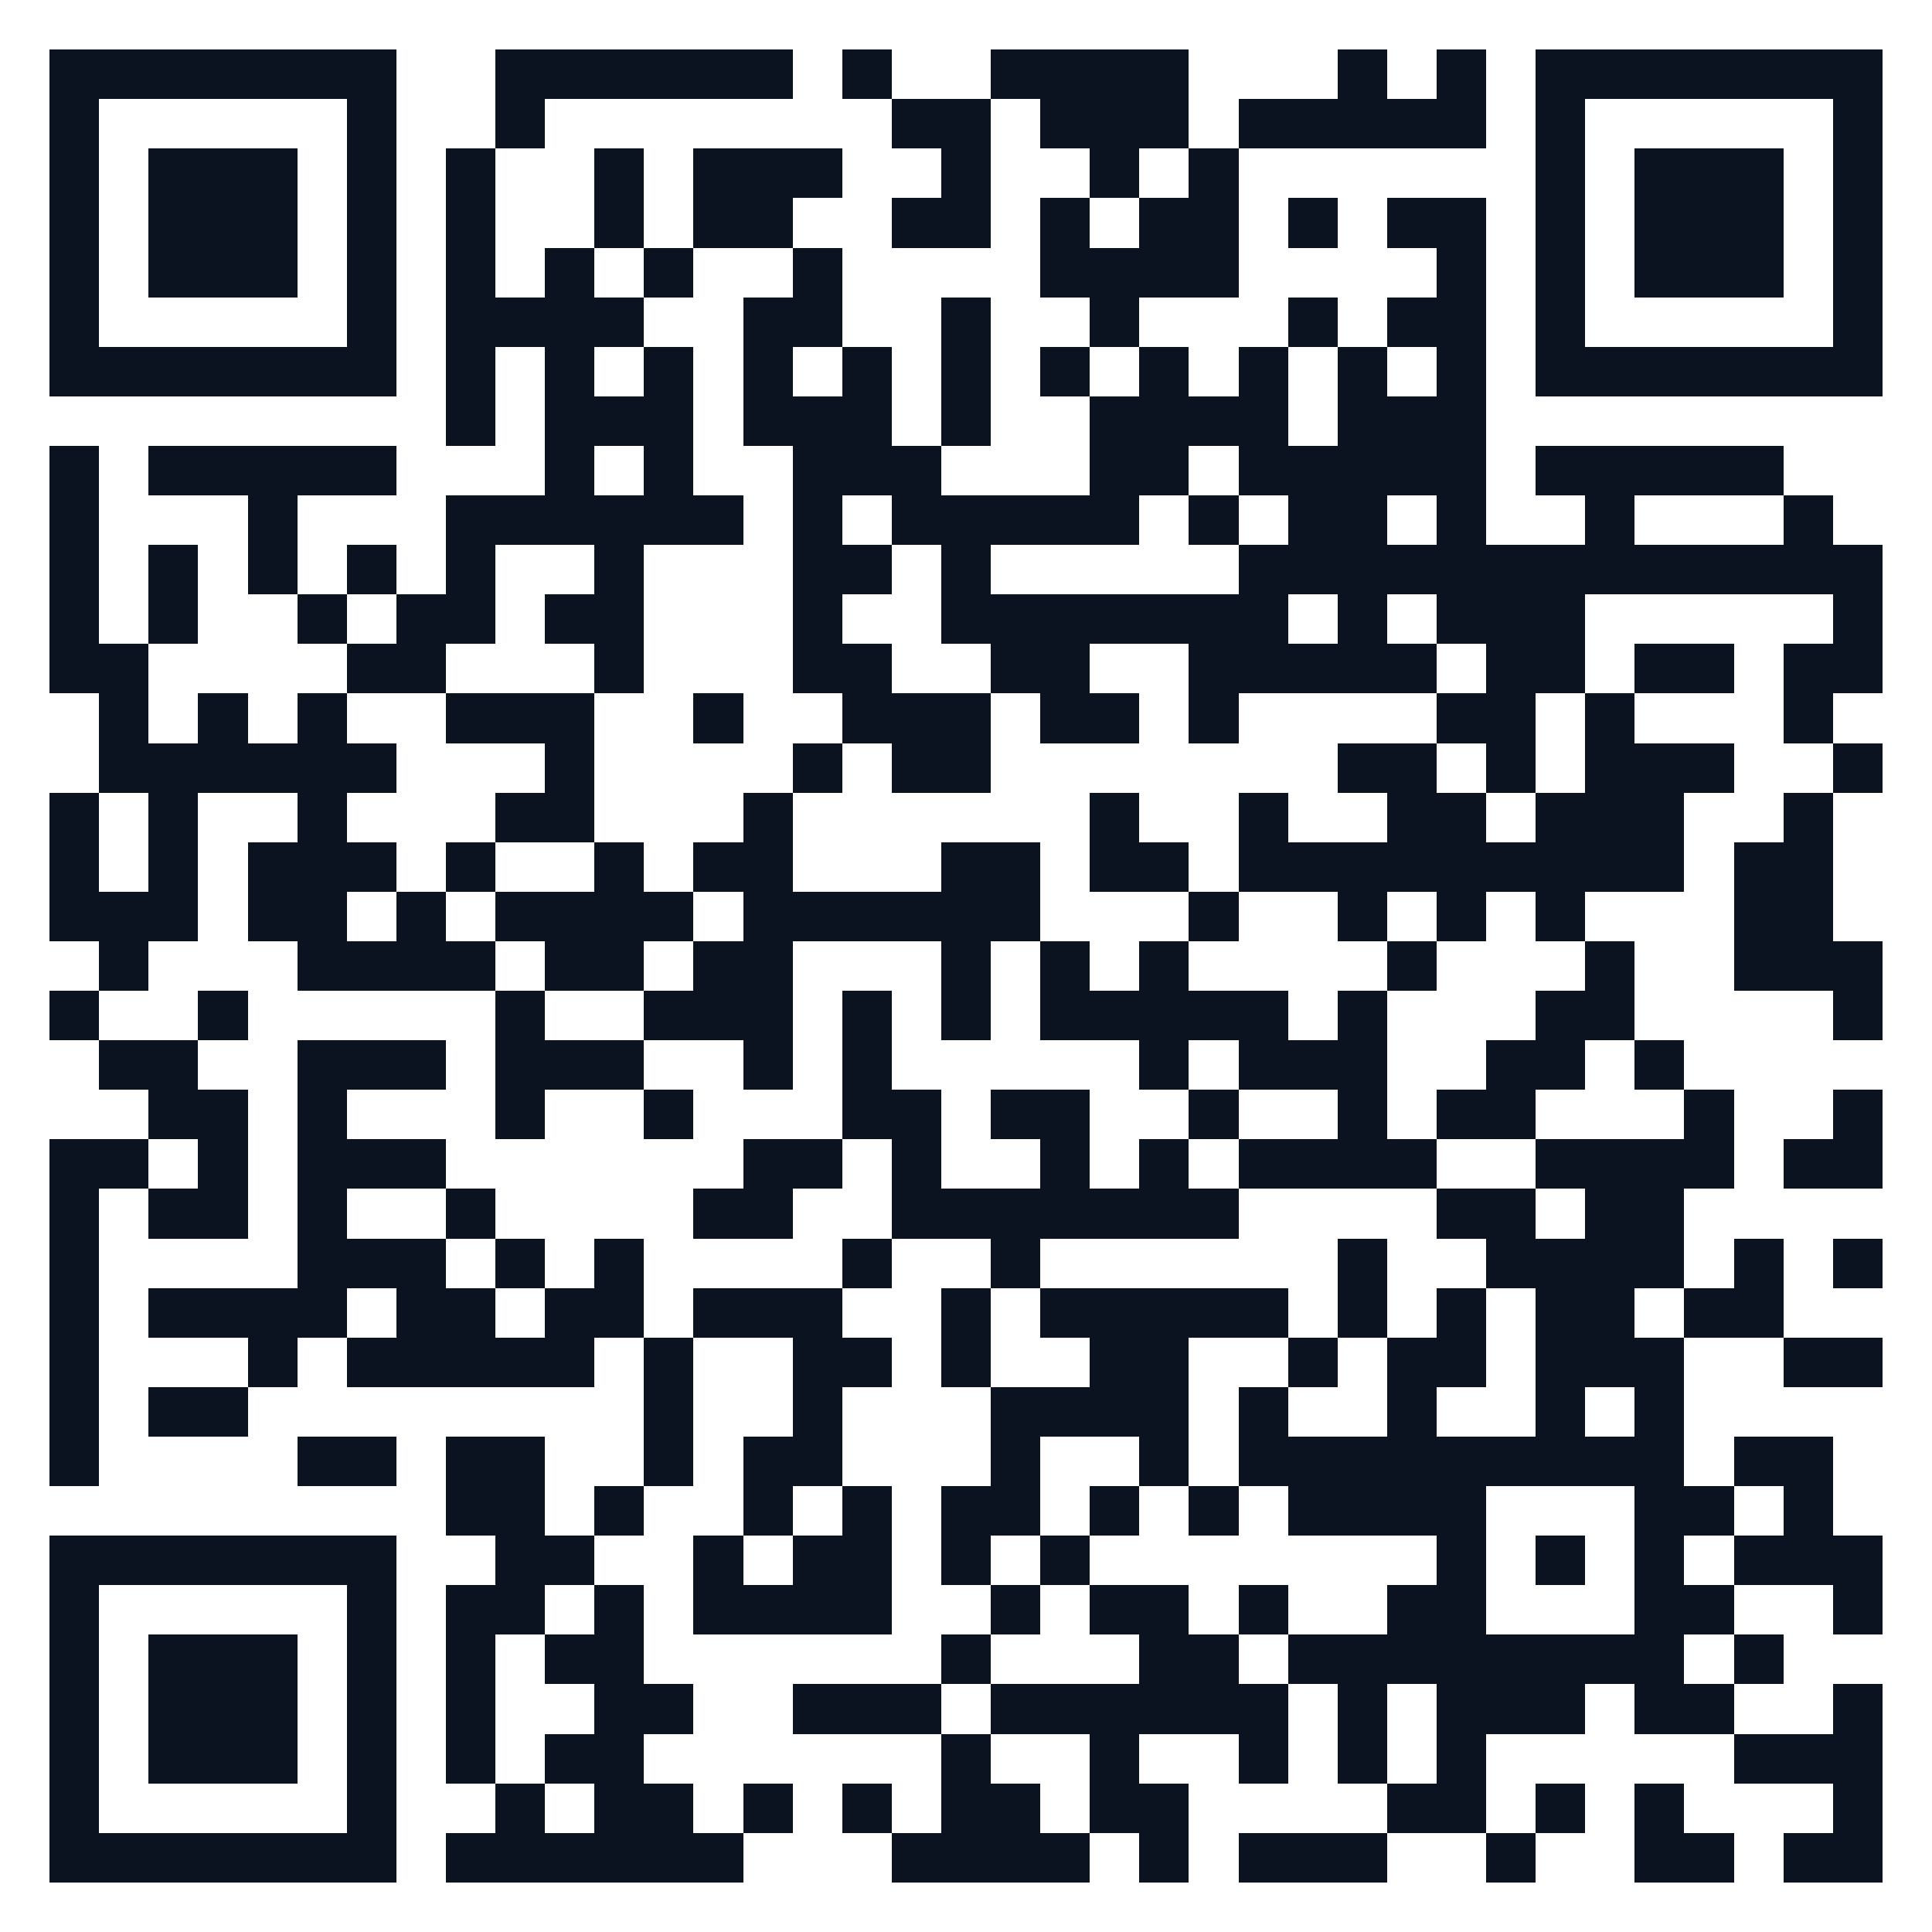
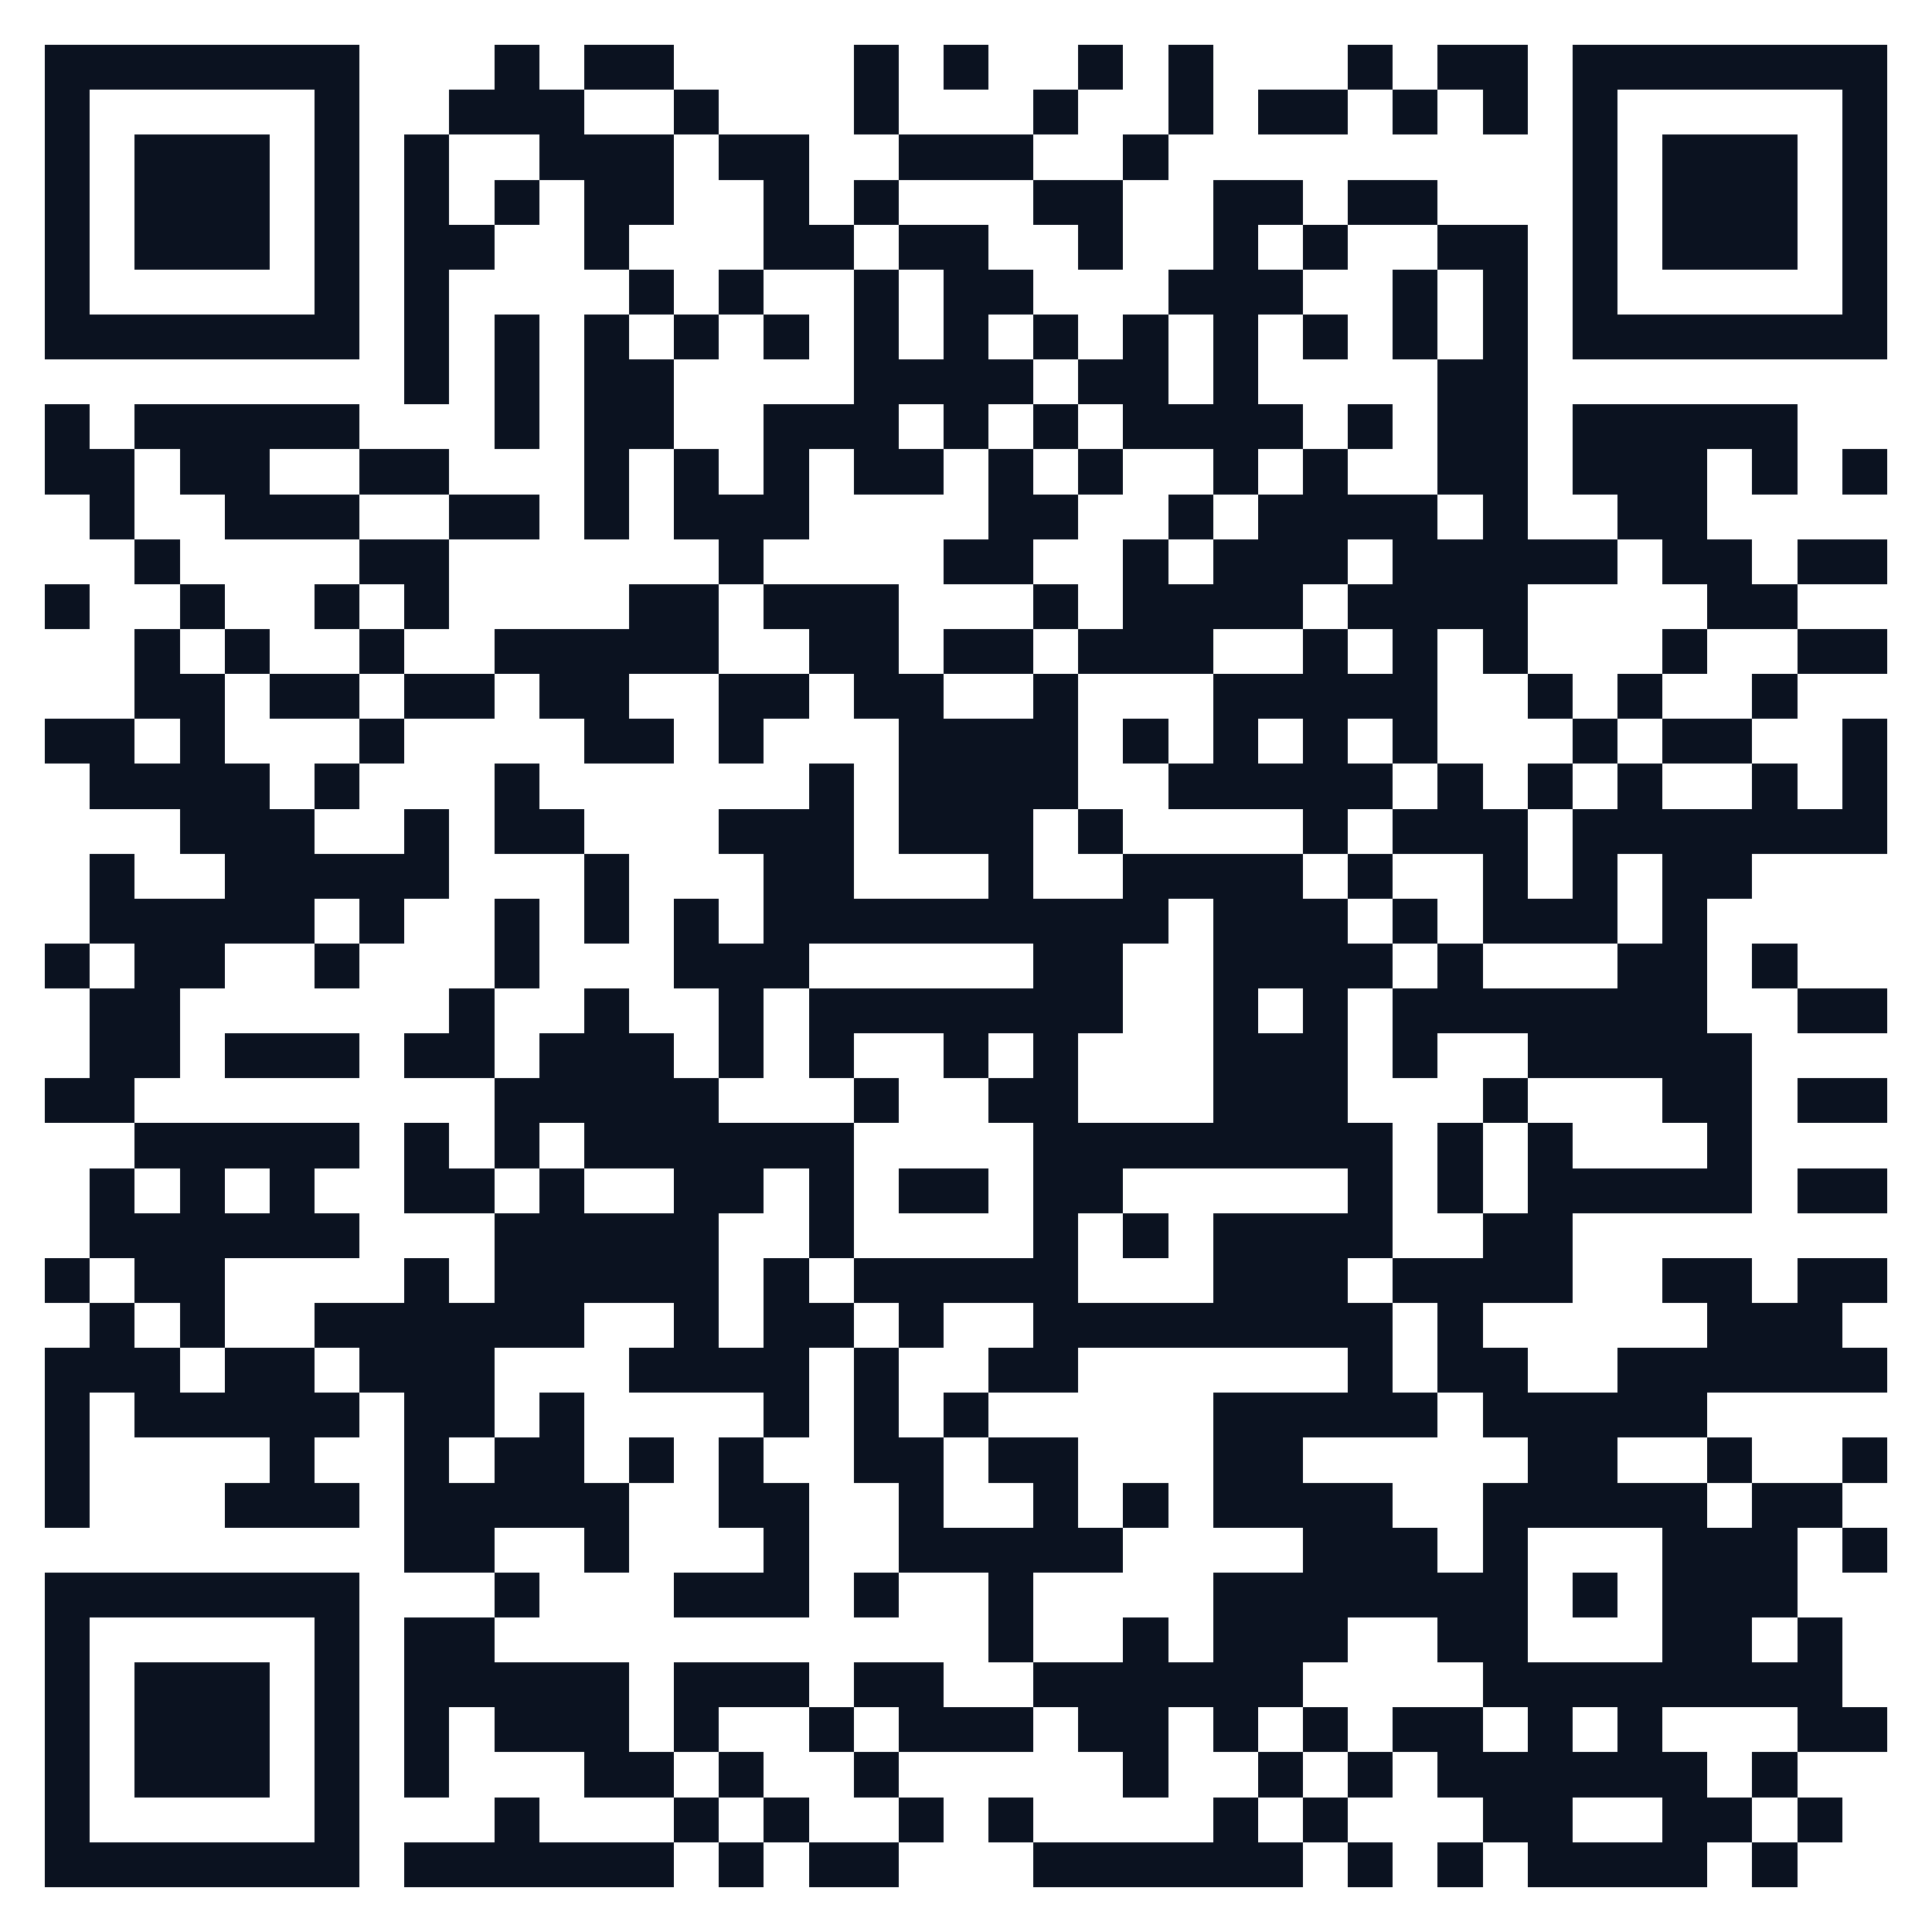
- <svg xmlns="http://www.w3.org/2000/svg" viewBox="0 0 39 39" shape-rendering="crispEdges">
-   <path stroke="#0B1220" d="M1 1.5h7m2 0h6m1 0h1m2 0h4m3 0h1m1 0h1m1 0h7M1 2.5h1m5 0h1m2 0h1m7 0h2m1 0h3m1 0h5m1 0h1m5 0h1M1 3.5h1m1 0h3m1 0h1m1 0h1m2 0h1m1 0h3m2 0h1m2 0h1m1 0h1m6 0h1m1 0h3m1 0h1M1 4.5h1m1 0h3m1 0h1m1 0h1m2 0h1m1 0h2m2 0h2m1 0h1m1 0h2m1 0h1m1 0h2m1 0h1m1 0h3m1 0h1M1 5.5h1m1 0h3m1 0h1m1 0h1m1 0h1m1 0h1m2 0h1m4 0h4m4 0h1m1 0h1m1 0h3m1 0h1M1 6.5h1m5 0h1m1 0h4m2 0h2m2 0h1m2 0h1m3 0h1m1 0h2m1 0h1m5 0h1M1 7.5h7m1 0h1m1 0h1m1 0h1m1 0h1m1 0h1m1 0h1m1 0h1m1 0h1m1 0h1m1 0h1m1 0h1m1 0h7M9 8.5h1m1 0h3m1 0h3m1 0h1m2 0h4m1 0h3M1 9.5h1m1 0h5m3 0h1m1 0h1m2 0h3m3 0h2m1 0h5m1 0h5M1 10.5h1m3 0h1m3 0h6m1 0h1m1 0h5m1 0h1m1 0h2m1 0h1m2 0h1m3 0h1M1 11.5h1m1 0h1m1 0h1m1 0h1m1 0h1m2 0h1m3 0h2m1 0h1m5 0h13M1 12.5h1m1 0h1m2 0h1m1 0h2m1 0h2m3 0h1m2 0h7m1 0h1m1 0h3m5 0h1M1 13.5h2m4 0h2m3 0h1m3 0h2m2 0h2m2 0h5m1 0h2m1 0h2m1 0h2M2 14.5h1m1 0h1m1 0h1m2 0h3m2 0h1m2 0h3m1 0h2m1 0h1m4 0h2m1 0h1m3 0h1M2 15.5h6m3 0h1m4 0h1m1 0h2m7 0h2m1 0h1m1 0h3m2 0h1M1 16.5h1m1 0h1m2 0h1m3 0h2m3 0h1m6 0h1m2 0h1m2 0h2m1 0h3m2 0h1M1 17.5h1m1 0h1m1 0h3m1 0h1m2 0h1m1 0h2m3 0h2m1 0h2m1 0h9m1 0h2M1 18.5h3m1 0h2m1 0h1m1 0h4m1 0h6m3 0h1m2 0h1m1 0h1m1 0h1m3 0h2M2 19.5h1m3 0h4m1 0h2m1 0h2m3 0h1m1 0h1m1 0h1m4 0h1m3 0h1m2 0h3M1 20.5h1m2 0h1m5 0h1m2 0h3m1 0h1m1 0h1m1 0h5m1 0h1m3 0h2m4 0h1M2 21.5h2m2 0h3m1 0h3m2 0h1m1 0h1m5 0h1m1 0h3m2 0h2m1 0h1M3 22.5h2m1 0h1m3 0h1m2 0h1m3 0h2m1 0h2m2 0h1m2 0h1m1 0h2m3 0h1m2 0h1M1 23.5h2m1 0h1m1 0h3m6 0h2m1 0h1m2 0h1m1 0h1m1 0h4m2 0h4m1 0h2M1 24.5h1m1 0h2m1 0h1m2 0h1m4 0h2m2 0h7m4 0h2m1 0h2M1 25.5h1m4 0h3m1 0h1m1 0h1m4 0h1m2 0h1m6 0h1m2 0h4m1 0h1m1 0h1M1 26.5h1m1 0h4m1 0h2m1 0h2m1 0h3m2 0h1m1 0h5m1 0h1m1 0h1m1 0h2m1 0h2M1 27.5h1m3 0h1m1 0h5m1 0h1m2 0h2m1 0h1m2 0h2m2 0h1m1 0h2m1 0h3m2 0h2M1 28.5h1m1 0h2m8 0h1m2 0h1m3 0h4m1 0h1m2 0h1m2 0h1m1 0h1M1 29.5h1m4 0h2m1 0h2m2 0h1m1 0h2m3 0h1m2 0h1m1 0h9m1 0h2M9 30.5h2m1 0h1m2 0h1m1 0h1m1 0h2m1 0h1m1 0h1m1 0h4m3 0h2m1 0h1M1 31.5h7m2 0h2m2 0h1m1 0h2m1 0h1m1 0h1m7 0h1m1 0h1m1 0h1m1 0h3M1 32.5h1m5 0h1m1 0h2m1 0h1m1 0h4m2 0h1m1 0h2m1 0h1m2 0h2m3 0h2m2 0h1M1 33.5h1m1 0h3m1 0h1m1 0h1m1 0h2m6 0h1m3 0h2m1 0h8m1 0h1M1 34.5h1m1 0h3m1 0h1m1 0h1m2 0h2m2 0h3m1 0h6m1 0h1m1 0h3m1 0h2m2 0h1M1 35.5h1m1 0h3m1 0h1m1 0h1m1 0h2m6 0h1m2 0h1m2 0h1m1 0h1m1 0h1m5 0h3M1 36.5h1m5 0h1m2 0h1m1 0h2m1 0h1m1 0h1m1 0h2m1 0h2m4 0h2m1 0h1m1 0h1m3 0h1M1 37.5h7m1 0h6m3 0h4m1 0h1m1 0h3m2 0h1m2 0h2m1 0h2" />
+ <svg xmlns="http://www.w3.org/2000/svg" viewBox="0 0 43 43" shape-rendering="crispEdges">
+   <path stroke="#0B1220" d="M1 1.5h7m3 0h1m1 0h2m4 0h1m1 0h1m2 0h1m1 0h1m3 0h1m1 0h2m1 0h7M1 2.5h1m5 0h1m2 0h3m2 0h1m3 0h1m3 0h1m2 0h1m1 0h2m1 0h1m1 0h1m1 0h1m5 0h1M1 3.5h1m1 0h3m1 0h1m1 0h1m2 0h3m1 0h2m2 0h3m2 0h1m9 0h1m1 0h3m1 0h1M1 4.5h1m1 0h3m1 0h1m1 0h1m1 0h1m1 0h2m2 0h1m1 0h1m3 0h2m2 0h2m1 0h2m3 0h1m1 0h3m1 0h1M1 5.5h1m1 0h3m1 0h1m1 0h2m2 0h1m3 0h2m1 0h2m2 0h1m2 0h1m1 0h1m2 0h2m1 0h1m1 0h3m1 0h1M1 6.5h1m5 0h1m1 0h1m4 0h1m1 0h1m2 0h1m1 0h2m3 0h3m2 0h1m1 0h1m1 0h1m5 0h1M1 7.5h7m1 0h1m1 0h1m1 0h1m1 0h1m1 0h1m1 0h1m1 0h1m1 0h1m1 0h1m1 0h1m1 0h1m1 0h1m1 0h1m1 0h7M9 8.5h1m1 0h1m1 0h2m4 0h4m1 0h2m1 0h1m4 0h2M1 9.5h1m1 0h5m3 0h1m1 0h2m2 0h3m1 0h1m1 0h1m1 0h4m1 0h1m1 0h2m1 0h5M1 10.5h2m1 0h2m2 0h2m3 0h1m1 0h1m1 0h1m1 0h2m1 0h1m1 0h1m2 0h1m1 0h1m2 0h2m1 0h3m1 0h1m1 0h1M2 11.5h1m2 0h3m2 0h2m1 0h1m1 0h3m4 0h2m2 0h1m1 0h4m1 0h1m2 0h2M3 12.5h1m4 0h2m6 0h1m4 0h2m2 0h1m1 0h3m1 0h5m1 0h2m1 0h2M1 13.5h1m2 0h1m2 0h1m1 0h1m4 0h2m1 0h3m3 0h1m1 0h4m1 0h4m4 0h2M3 14.5h1m1 0h1m2 0h1m2 0h5m2 0h2m1 0h2m1 0h3m2 0h1m1 0h1m1 0h1m3 0h1m2 0h2M3 15.5h2m1 0h2m1 0h2m1 0h2m2 0h2m1 0h2m2 0h1m3 0h5m2 0h1m1 0h1m2 0h1M1 16.5h2m1 0h1m3 0h1m4 0h2m1 0h1m3 0h4m1 0h1m1 0h1m1 0h1m1 0h1m3 0h1m1 0h2m2 0h1M2 17.5h4m1 0h1m3 0h1m6 0h1m1 0h4m2 0h5m1 0h1m1 0h1m1 0h1m2 0h1m1 0h1M4 18.5h3m2 0h1m1 0h2m3 0h3m1 0h3m1 0h1m4 0h1m1 0h3m1 0h7M2 19.5h1m2 0h5m3 0h1m3 0h2m3 0h1m2 0h4m1 0h1m2 0h1m1 0h1m1 0h2M2 20.5h5m1 0h1m2 0h1m1 0h1m1 0h1m1 0h9m1 0h3m1 0h1m1 0h3m1 0h1M1 21.5h1m1 0h2m2 0h1m3 0h1m3 0h3m5 0h2m2 0h4m1 0h1m3 0h2m1 0h1M2 22.5h2m6 0h1m2 0h1m2 0h1m1 0h7m2 0h1m1 0h1m1 0h7m2 0h2M2 23.5h2m1 0h3m1 0h2m1 0h3m1 0h1m1 0h1m2 0h1m1 0h1m3 0h3m1 0h1m2 0h5M1 24.5h2m8 0h5m3 0h1m2 0h2m3 0h3m3 0h1m3 0h2m1 0h2M3 25.5h5m1 0h1m1 0h1m1 0h6m4 0h8m1 0h1m1 0h1m3 0h1M2 26.5h1m1 0h1m1 0h1m2 0h2m1 0h1m2 0h2m1 0h1m1 0h2m1 0h2m5 0h1m1 0h1m1 0h5m1 0h2M2 27.5h6m3 0h5m2 0h1m4 0h1m1 0h1m1 0h4m2 0h2M1 28.5h1m1 0h2m4 0h1m1 0h5m1 0h1m1 0h5m3 0h3m1 0h4m2 0h2m1 0h2M2 29.5h1m1 0h1m2 0h6m2 0h1m1 0h2m1 0h1m2 0h8m1 0h1m5 0h3M1 30.5h3m1 0h2m1 0h3m3 0h4m1 0h1m2 0h2m6 0h1m1 0h2m2 0h6M1 31.5h1m1 0h5m1 0h2m1 0h1m4 0h1m1 0h1m1 0h1m5 0h5m1 0h5M1 32.5h1m4 0h1m2 0h1m1 0h2m1 0h1m1 0h1m2 0h2m1 0h2m3 0h2m5 0h2m2 0h1m2 0h1M1 33.5h1m3 0h3m1 0h5m2 0h2m2 0h1m2 0h1m1 0h1m1 0h4m2 0h5m1 0h2M9 34.5h2m2 0h1m3 0h1m2 0h5m4 0h3m1 0h1m3 0h3m1 0h1M1 35.5h7m3 0h1m3 0h3m1 0h1m2 0h1m4 0h7m1 0h1m1 0h3M1 36.5h1m5 0h1m1 0h2m11 0h1m2 0h1m1 0h3m2 0h2m3 0h2m1 0h1M1 37.5h1m1 0h3m1 0h1m1 0h5m1 0h3m1 0h2m2 0h6m4 0h8M1 38.5h1m1 0h3m1 0h1m1 0h1m1 0h3m1 0h1m2 0h1m1 0h3m1 0h2m1 0h1m1 0h1m1 0h2m1 0h1m1 0h1m3 0h2M1 39.5h1m1 0h3m1 0h1m1 0h1m3 0h2m1 0h1m2 0h1m5 0h1m2 0h1m1 0h1m1 0h6m1 0h1M1 40.5h1m5 0h1m3 0h1m3 0h1m1 0h1m2 0h1m1 0h1m4 0h1m1 0h1m3 0h2m2 0h2m1 0h1M1 41.5h7m1 0h6m1 0h1m1 0h2m3 0h6m1 0h1m1 0h1m1 0h4m1 0h1" />
</svg>
